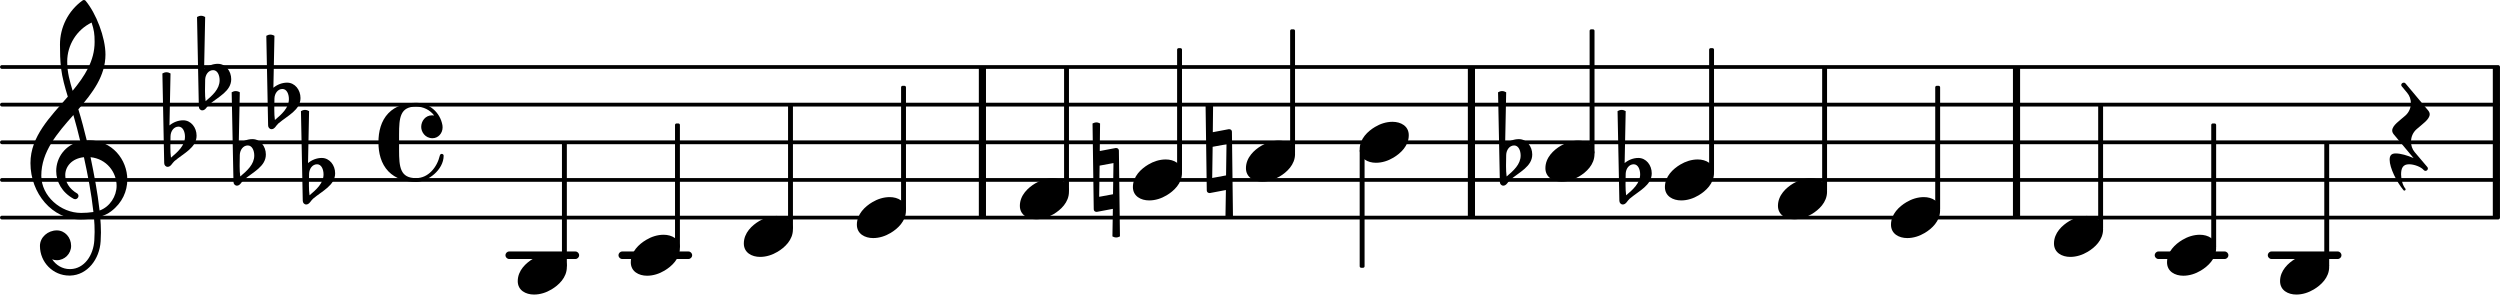
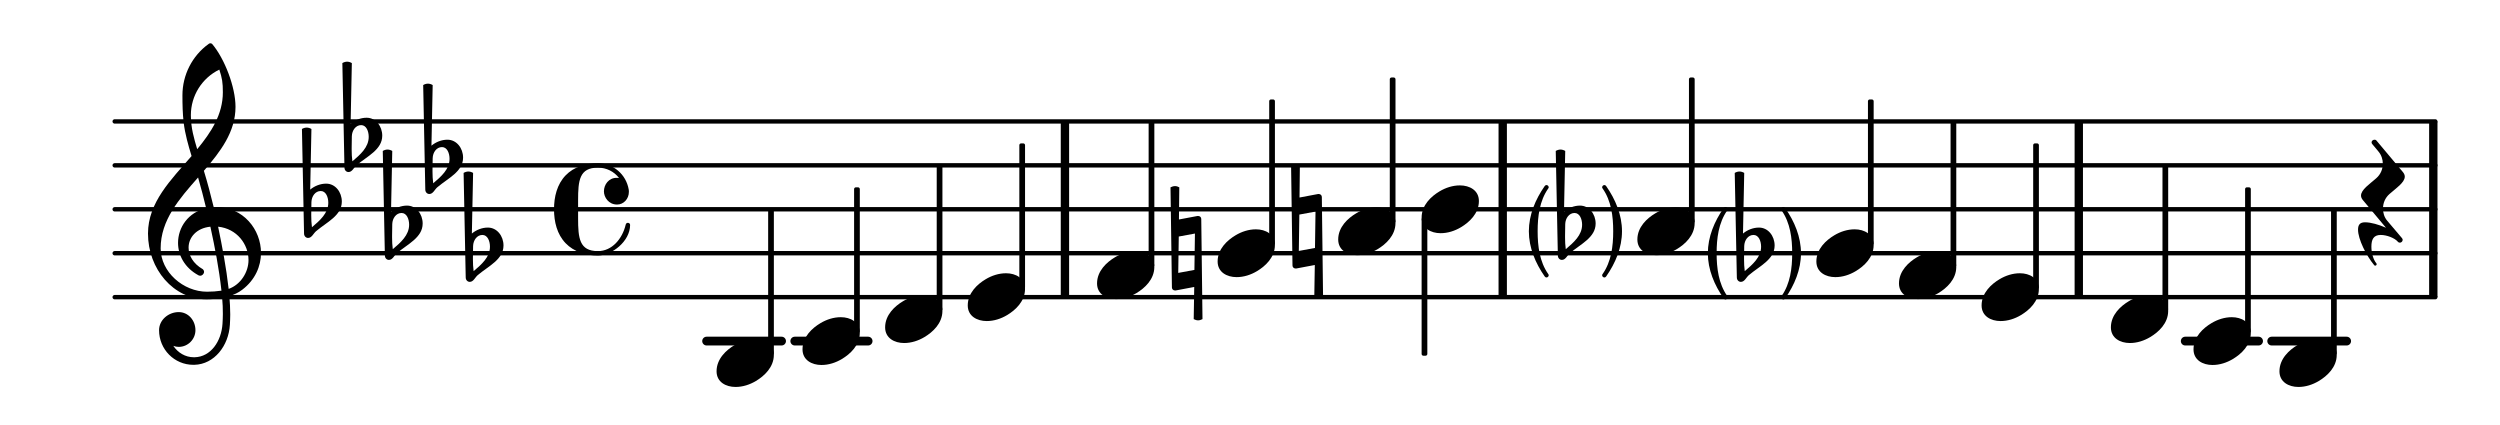
- <svg xmlns="http://www.w3.org/2000/svg" xmlns:xlink="http://www.w3.org/1999/xlink" version="1.2" width="116.678mm" height="13.747mm" viewBox="0 0 66.396 7.823" id="svg8390">
-   <defs id="defs8394" />
-   <style text="style/css" id="style8236">
+ <svg xmlns="http://www.w3.org/2000/svg" xmlns:xlink="http://www.w3.org/1999/xlink" version="1.2" width="100.00mm" height="17.00mm" viewBox="0 0 56.906 9.674">
+   <style text="style/css">
+ 
tspan { white-space: pre; }
+ 
</style>
-   <text font-family="serif" font-size="2.2px" text-anchor="start" fill="currentColor" id="text8240" x="-8.536" y="-0.985">
-     <tspan id="tspan8238" />
+   <text transform="translate(0, -0)" font-family="serif" font-size="2.2" text-anchor="start" fill="currentColor">
+     <tspan />
  </text>
-   <line stroke-linejoin="round" stroke-linecap="round" stroke-width="0.1" stroke="currentColor" x1="0.05" y1="5.779" x2="66.346" y2="5.779" id="line8242" />
-   <line stroke-linejoin="round" stroke-linecap="round" stroke-width="0.1" stroke="currentColor" x1="0.05" y1="4.779" x2="66.346" y2="4.779" id="line8244" />
-   <line stroke-linejoin="round" stroke-linecap="round" stroke-width="0.1" stroke="currentColor" x1="0.05" y1="3.779" x2="66.346" y2="3.779" id="line8246" />
-   <line stroke-linejoin="round" stroke-linecap="round" stroke-width="0.1" stroke="currentColor" x1="0.05" y1="2.779" x2="66.346" y2="2.779" id="line8248" />
-   <line stroke-linejoin="round" stroke-linecap="round" stroke-width="0.1" stroke="currentColor" x1="0.05" y1="1.779" x2="66.346" y2="1.779" id="line8250" />
-   <rect x="53.461" y="1.779" width="0.19" height="4" ry="0" fill="currentColor" id="rect8252" />
-   <rect x="38.984" y="1.779" width="0.19" height="4" ry="0" fill="currentColor" id="rect8254" />
-   <rect x="60.23" y="6.679" width="1.956" height="0.2" ry="0.1" fill="currentColor" id="rect8256" />
-   <rect x="57.227" y="6.679" width="1.956" height="0.2" ry="0.1" fill="currentColor" id="rect8258" />
-   <rect x="16.426" y="6.679" width="1.956" height="0.2" ry="0.1" fill="currentColor" id="rect8260" />
-   <rect x="13.424" y="6.679" width="1.956" height="0.2" ry="0.1" fill="currentColor" id="rect8262" />
-   <rect x="66.206" y="1.779" width="0.19" height="4" ry="0" fill="currentColor" id="rect8264" />
-   <rect x="25.996" y="1.779" width="0.19" height="4" ry="0" fill="currentColor" id="rect8266" />
-   <rect x="61.73" y="3.779" width="0.13" height="3.314" ry="0.04" fill="currentColor" id="rect8268" />
-   <a style="color:inherit" xlink:href="textedit:///private/tmp/Untitled.ly:34:34:35" id="a8272" transform="translate(-14.2264,-3.8303)">
-     <path transform="matrix(0.004,0,0,-0.004,71.7799,10.6093)" d="m 218,136 c 55,0 108,-28 108,-89 0,-71 -55,-121 -102,-149 -35,-21 -75,-34 -116,-34 -55,0 -108,28 -108,89 0,71 55,121 102,149 35,21 75,34 116,34 z" fill="currentColor" id="path8270" />
+   <line transform="translate(2.5607, 6.764)" stroke-linejoin="round" stroke-linecap="round" stroke-width="0.1" stroke="currentColor" x1="0.05" y1="-0" x2="52.872" y2="-0" />
+   <line transform="translate(2.5607, 5.764)" stroke-linejoin="round" stroke-linecap="round" stroke-width="0.1" stroke="currentColor" x1="0.05" y1="-0" x2="52.872" y2="-0" />
+   <line transform="translate(2.5607, 4.764)" stroke-linejoin="round" stroke-linecap="round" stroke-width="0.1" stroke="currentColor" x1="0.05" y1="-0" x2="52.872" y2="-0" />
+   <line transform="translate(2.5607, 3.764)" stroke-linejoin="round" stroke-linecap="round" stroke-width="0.1" stroke="currentColor" x1="0.05" y1="-0" x2="52.872" y2="-0" />
+   <line transform="translate(2.5607, 2.764)" stroke-linejoin="round" stroke-linecap="round" stroke-width="0.1" stroke="currentColor" x1="0.05" y1="-0" x2="52.872" y2="-0" />
+   <rect transform="translate(47.2232, 4.764)" x="0" y="-2" width="0.19" height="4" ry="0" fill="currentColor" />
+   <rect transform="translate(34.1105, 4.764)" x="0" y="-2" width="0.19" height="4" ry="0" fill="currentColor" />
+   <rect transform="translate(-1.4226, 7.764)" x="53.032" y="-0.1" width="1.906" height="0.2" ry="0.1" fill="currentColor" />
+   <rect transform="translate(-1.4226, 7.764)" x="51.064" y="-0.1" width="1.869" height="0.2" ry="0.1" fill="currentColor" />
+   <rect transform="translate(-1.4226, 7.764)" x="19.414" y="-0.1" width="1.869" height="0.2" ry="0.1" fill="currentColor" />
+   <rect transform="translate(-1.4226, 7.764)" x="17.407" y="-0.1" width="1.906" height="0.2" ry="0.1" fill="currentColor" />
+   <rect transform="translate(55.2929, 4.764)" x="0" y="-2" width="0.19" height="4" ry="0" fill="currentColor" />
+   <rect transform="translate(24.1456, 4.764)" x="0" y="-2" width="0.19" height="4" ry="0" fill="currentColor" />
+   <rect transform="translate(53.1251, 4.764)" x="-0.065" y="-0" width="0.13" height="3.314" ry="0.04" fill="currentColor" />
+   <a style="color:inherit;" xlink:href="textedit:///tmp/temp.ly:19:38:39">
+     <path transform="translate(49.9296, 7.764) scale(0.004, -0.004)" d="M218 136c55 0 108 -28 108 -89c0 -71 -55 -121 -102 -149c-35 -21 -75 -34 -116 -34c-55 0 -108 28 -108 89c0 71 55 121 102 149c35 21 75 34 116 34z" fill="currentColor" />
  </a>
-   <rect x="58.728" y="3.279" width="0.13" height="3.314" ry="0.04" fill="currentColor" id="rect8274" />
-   <a style="color:inherit" xlink:href="textedit:///private/tmp/Untitled.ly:34:36:37" id="a8278" transform="translate(-14.2264,-3.8303)">
-     <path transform="matrix(0.004,0,0,-0.004,74.7821,11.1093)" d="m 218,136 c 55,0 108,-28 108,-89 0,-71 -55,-121 -102,-149 -35,-21 -75,-34 -116,-34 -55,0 -108,28 -108,89 0,71 55,121 102,149 35,21 75,34 116,34 z" fill="currentColor" id="path8276" />
+   <rect transform="translate(51.1688, 4.764)" x="-0.065" y="-0.5" width="0.13" height="3.314" ry="0.04" fill="currentColor" />
+   <a style="color:inherit;" xlink:href="textedit:///tmp/temp.ly:19:40:41">
+     <path transform="translate(51.8859, 8.264) scale(0.004, -0.004)" d="M218 136c55 0 108 -28 108 -89c0 -71 -55 -121 -102 -149c-35 -21 -75 -34 -116 -34c-55 0 -108 28 -108 89c0 71 55 121 102 149c35 21 75 34 116 34z" fill="currentColor" />
  </a>
-   <a style="color:inherit" xlink:href="textedit:///private/tmp/Untitled.ly:34:30:31" id="a8282" transform="translate(-14.2264,-3.8303)">
-     <path transform="matrix(0.004,0,0,-0.004,64.4486,9.6093)" d="m 218,136 c 55,0 108,-28 108,-89 0,-71 -55,-121 -102,-149 -35,-21 -75,-34 -116,-34 -55,0 -108,28 -108,89 0,71 55,121 102,149 35,21 75,34 116,34 z" fill="currentColor" id="path8280" />
+   <a style="color:inherit;" xlink:href="textedit:///tmp/temp.ly:19:34:35">
+     <path transform="translate(45.1059, 6.764) scale(0.004, -0.004)" d="M218 136c55 0 108 -28 108 -89c0 -71 -55 -121 -102 -149c-35 -21 -75 -34 -116 -34c-55 0 -108 28 -108 89c0 71 55 121 102 149c35 21 75 34 116 34z" fill="currentColor" />
  </a>
-   <rect x="51.397" y="2.279" width="0.13" height="3.314" ry="0.04" fill="currentColor" id="rect8284" />
-   <a style="color:inherit" xlink:href="textedit:///private/tmp/Untitled.ly:34:32:33" id="a8288" transform="translate(-14.2264,-3.8303)">
-     <path transform="matrix(0.004,0,0,-0.004,68.7776,10.1093)" d="m 218,136 c 55,0 108,-28 108,-89 0,-71 -55,-121 -102,-149 -35,-21 -75,-34 -116,-34 -55,0 -108,28 -108,89 0,71 55,121 102,149 35,21 75,34 116,34 z" fill="currentColor" id="path8286" />
+   <rect transform="translate(46.3451, 4.764)" x="-0.065" y="-1.5" width="0.13" height="3.314" ry="0.04" fill="currentColor" />
+   <a style="color:inherit;" xlink:href="textedit:///tmp/temp.ly:19:36:37">
+     <path transform="translate(48.049, 7.264) scale(0.004, -0.004)" d="M218 136c55 0 108 -28 108 -89c0 -71 -55 -121 -102 -149c-35 -21 -75 -34 -116 -34c-55 0 -108 28 -108 89c0 71 55 121 102 149c35 21 75 34 116 34z" fill="currentColor" />
  </a>
-   <rect x="55.725" y="2.779" width="0.13" height="3.314" ry="0.04" fill="currentColor" id="rect8290" />
-   <a style="color:inherit" xlink:href="textedit:///private/tmp/Untitled.ly:34:6:7" id="a8294" transform="translate(-14.2264,-3.8303)">
-     <path transform="matrix(0.004,0,0,-0.004,33.981,10.1093)" d="m 218,136 c 55,0 108,-28 108,-89 0,-71 -55,-121 -102,-149 -35,-21 -75,-34 -116,-34 -55,0 -108,28 -108,89 0,71 55,121 102,149 35,21 75,34 116,34 z" fill="currentColor" id="path8292" />
+   <rect transform="translate(49.2882, 4.764)" x="-0.065" y="-1" width="0.13" height="3.314" ry="0.04" fill="currentColor" />
+   <a style="color:inherit;" xlink:href="textedit:///tmp/temp.ly:19:10:11">
+     <path transform="translate(20.1477, 7.264) scale(0.004, -0.004)" d="M218 136c55 0 108 -28 108 -89c0 -71 -55 -121 -102 -149c-35 -21 -75 -34 -116 -34c-55 0 -108 28 -108 89c0 71 55 121 102 149c35 21 75 34 116 34z" fill="currentColor" />
  </a>
-   <a style="color:inherit" xlink:href="textedit:///private/tmp/Untitled.ly:34:4:5" id="a8298" transform="translate(-14.2264,-3.8303)">
-     <path transform="matrix(0.004,0,0,-0.004,30.9787,10.6093)" d="m 218,136 c 55,0 108,-28 108,-89 0,-71 -55,-121 -102,-149 -35,-21 -75,-34 -116,-34 -55,0 -108,28 -108,89 0,71 55,121 102,149 35,21 75,34 116,34 z" fill="currentColor" id="path8296" />
+   <a style="color:inherit;" xlink:href="textedit:///tmp/temp.ly:19:8:9">
+     <path transform="translate(18.2671, 7.764) scale(0.004, -0.004)" d="M218 136c55 0 108 -28 108 -89c0 -71 -55 -121 -102 -149c-35 -21 -75 -34 -116 -34c-55 0 -108 28 -108 89c0 71 55 121 102 149c35 21 75 34 116 34z" fill="currentColor" />
  </a>
-   <rect x="17.927" y="3.279" width="0.13" height="3.314" ry="0.04" fill="currentColor" id="rect8300" />
-   <a style="color:inherit" xlink:href="textedit:///private/tmp/Untitled.ly:34:10:11" id="a8304" transform="translate(-14.2264,-3.8303)">
-     <path transform="matrix(0.004,0,0,-0.004,41.3122,9.1093)" d="m 218,136 c 55,0 108,-28 108,-89 0,-71 -55,-121 -102,-149 -35,-21 -75,-34 -116,-34 -55,0 -108,28 -108,89 0,71 55,121 102,149 35,21 75,34 116,34 z" fill="currentColor" id="path8302" />
+   <rect transform="translate(19.5063, 4.764)" x="-0.065" y="-0.5" width="0.13" height="3.314" ry="0.04" fill="currentColor" />
+   <a style="color:inherit;" xlink:href="textedit:///tmp/temp.ly:19:14:15">
+     <path transform="translate(24.9714, 6.264) scale(0.004, -0.004)" d="M218 136c55 0 108 -28 108 -89c0 -71 -55 -121 -102 -149c-35 -21 -75 -34 -116 -34c-55 0 -108 28 -108 89c0 71 55 121 102 149c35 21 75 34 116 34z" fill="currentColor" />
  </a>
-   <rect x="20.929" y="2.779" width="0.13" height="3.314" ry="0.04" fill="currentColor" id="rect8306" />
-   <a style="color:inherit" xlink:href="textedit:///private/tmp/Untitled.ly:34:8:9" id="a8310" transform="translate(-14.2264,-3.8303)">
-     <path transform="matrix(0.004,0,0,-0.004,36.9832,9.6093)" d="m 218,136 c 55,0 108,-28 108,-89 0,-71 -55,-121 -102,-149 -35,-21 -75,-34 -116,-34 -55,0 -108,28 -108,89 0,71 55,121 102,149 35,21 75,34 116,34 z" fill="currentColor" id="path8308" />
+   <rect transform="translate(21.3869, 4.764)" x="-0.065" y="-1" width="0.13" height="3.314" ry="0.04" fill="currentColor" />
+   <a style="color:inherit;" xlink:href="textedit:///tmp/temp.ly:19:12:13">
+     <path transform="translate(22.0283, 6.764) scale(0.004, -0.004)" d="M218 136c55 0 108 -28 108 -89c0 -71 -55 -121 -102 -149c-35 -21 -75 -34 -116 -34c-55 0 -108 28 -108 89c0 71 55 121 102 149c35 21 75 34 116 34z" fill="currentColor" />
  </a>
-   <rect x="23.931" y="2.279" width="0.13" height="3.314" ry="0.04" fill="currentColor" id="rect8312" />
-   <rect x="28.26" y="1.779" width="0.13" height="3.314" ry="0.04" fill="currentColor" id="rect8314" />
-   <a style="color:inherit" xlink:href="textedit:///private/tmp/Untitled.ly:34:38:39" id="a8318" transform="translate(-14.2264,-3.8303)">
-     <path transform="matrix(0.004,0,0,-0.004,77.7844,7.6093)" d="m -23,-116 c 0,28 11,42 40,42 33,0 78,-13 119,-31 L 4,53 c -7,9 -10,17 -10,25 0,34 50,66 87,99 25,22 37,52 37,83 0,24 -8,49 -25,69 l -35,42 c -3,3 -4,7 -4,10 0,9 9,15 17,15 4,0 8,-1 11,-5 L 233,211 c 7,-9 10,-17 10,-25 0,-34 -50,-66 -87,-99 -25,-22 -37,-52 -37,-83 0,-24 7,-49 24,-69 l 84,-99 c 3,-3 4,-7 4,-10 0,-9 -8,-16 -16,-16 -4,0 -9,2 -12,6 -18,21 -63,38 -97,38 -41,0 -53,-26 -53,-67 0,-35 11,-74 28,-94 7,-8 -5,-19 -12,-11 -45,54 -92,148 -92,202 z" fill="currentColor" id="path8316" />
+   <rect transform="translate(23.2675, 4.764)" x="-0.065" y="-1.5" width="0.13" height="3.314" ry="0.04" fill="currentColor" />
+   <rect transform="translate(26.2106, 4.764)" x="-0.065" y="-2" width="0.13" height="3.314" ry="0.04" fill="currentColor" />
+   <a style="color:inherit;" xlink:href="textedit:///tmp/temp.ly:19:42:43">
+     <path transform="translate(53.7665, 4.764) scale(0.004, -0.004)" d="M-23 -116c0 28 11 42 40 42c33 0 78 -13 119 -31l-132 158c-7 9 -10 17 -10 25c0 34 50 66 87 99c25 22 37 52 37 83c0 24 -8 49 -25 69l-35 42c-3 3 -4 7 -4 10c0 9 9 15 17 15c4 0 8 -1 11 -5l151 -180c7 -9 10 -17 10 -25c0 -34 -50 -66 -87 -99 c-25 -22 -37 -52 -37 -83c0 -24 7 -49 24 -69l84 -99c3 -3 4 -7 4 -10c0 -9 -8 -16 -16 -16c-4 0 -9 2 -12 6c-18 21 -63 38 -97 38c-41 0 -53 -26 -53 -67c0 -35 11 -74 28 -94c7 -8 -5 -19 -12 -11c-45 54 -92 148 -92 202z" fill="currentColor" />
  </a>
-   <a style="color:inherit" xlink:href="textedit:///private/tmp/Untitled.ly:34:12:13" id="a8322" transform="translate(-14.2264,-3.8303)">
-     <path transform="matrix(0.004,0,0,-0.004,44.3144,8.6093)" d="m 218,136 c 55,0 108,-28 108,-89 0,-71 -55,-121 -102,-149 -35,-21 -75,-34 -116,-34 -55,0 -108,28 -108,89 0,71 55,121 102,149 35,21 75,34 116,34 z" fill="currentColor" id="path8320" />
+   <a style="color:inherit;" xlink:href="textedit:///tmp/temp.ly:19:16:17">
+     <path transform="translate(27.716, 5.764) scale(0.004, -0.004)" d="M218 136c55 0 108 -28 108 -89c0 -71 -55 -121 -102 -149c-35 -21 -75 -34 -116 -34c-55 0 -108 28 -108 89c0 71 55 121 102 149c35 21 75 34 116 34z" fill="currentColor" />
  </a>
-   <rect x="31.262" y="1.279" width="0.13" height="3.314" ry="0.04" fill="currentColor" id="rect8324" />
-   <path d="m 29.016,3.279 c 0.032,-0.016 0.068,-0.028 0.104,-0.028 0.036,0 0.064,0.012 0.096,0.028 l -0.008,0.732 0.424,-0.08 h 0.012 c 0.04,0 0.072,0.028 0.072,0.068 l 0.028,2.28 c -0.032,0.016 -0.064,0.028 -0.1,0.028 -0.036,0 -0.068,-0.012 -0.1,-0.028 l 0.012,-0.732 -0.424,0.08 h -0.012 c -0.04,0 -0.072,-0.028 -0.072,-0.068 z m 0.556,1.052 -0.368,0.068 -0.012,0.828 0.368,-0.068 z" fill="currentColor" id="path8326" style="stroke-width:0.004" />
-   <a style="color:inherit" xlink:href="textedit:///private/tmp/Untitled.ly:34:16:17" id="a8330" transform="translate(-14.2264,-3.8303)">
-     <path transform="matrix(0.004,0,0,-0.004,47.3167,8.1093)" d="m 218,136 c 55,0 108,-28 108,-89 0,-71 -55,-121 -102,-149 -35,-21 -75,-34 -116,-34 -55,0 -108,28 -108,89 0,71 55,121 102,149 35,21 75,34 116,34 z" fill="currentColor" id="path8328" />
+   <rect transform="translate(28.9552, 4.764)" x="-0.065" y="-2.5" width="0.13" height="3.314" ry="0.04" fill="currentColor" />
+   <path transform="translate(26.6756, 5.764) scale(0.004, -0.004)" d="M-8 375c8 4 17 7 26 7s16 -3 24 -7l-2 -183l106 20h3c10 0 18 -7 18 -17l7 -570c-8 -4 -16 -7 -25 -7s-17 3 -25 7l3 183l-106 -20h-3c-10 0 -18 7 -18 17zM131 112l-92 -17l-3 -207l92 17z" fill="currentColor" />
+   <a style="color:inherit;" xlink:href="textedit:///tmp/temp.ly:19:20:21">
+     <path transform="translate(30.4606, 5.264) scale(0.004, -0.004)" d="M218 136c55 0 108 -28 108 -89c0 -71 -55 -121 -102 -149c-35 -21 -75 -34 -116 -34c-55 0 -108 28 -108 89c0 71 55 121 102 149c35 21 75 34 116 34z" fill="currentColor" />
  </a>
-   <rect x="34.264" y="0.779" width="0.13" height="3.314" ry="0.04" fill="currentColor" id="rect8332" />
-   <path d="m 32.018,2.779 c 0.032,-0.016 0.068,-0.028 0.104,-0.028 0.036,0 0.064,0.012 0.096,0.028 l -0.008,0.732 0.424,-0.08 h 0.012 c 0.04,0 0.072,0.028 0.072,0.068 l 0.028,2.28 c -0.032,0.016 -0.064,0.028 -0.1,0.028 -0.036,0 -0.068,-0.012 -0.1,-0.028 l 0.012,-0.732 -0.424,0.08 h -0.012 c -0.04,0 -0.072,-0.028 -0.072,-0.068 z m 0.556,1.052 -0.368,0.068 -0.012,0.828 0.368,-0.068 z" fill="currentColor" id="path8334" style="stroke-width:0.004" />
-   <path d="m 11.486,3.671 c -0.196,0 -0.3,-0.168 -0.3,-0.3 0,-0.152 0.108,-0.308 0.288,-0.308 0.016,0 0.036,0 0.056,0.004 -0.112,-0.148 -0.288,-0.236 -0.48,-0.236 -0.424,0 -0.452,0.292 -0.452,0.744 v 0.204 0.204 c 0,0.452 0.028,0.748 0.452,0.748 0.32,0 0.556,-0.28 0.632,-0.604 0.008,-0.028 0.028,-0.04 0.048,-0.04 0.024,0 0.052,0.016 0.052,0.048 0,0.376 -0.42,0.696 -0.732,0.696 -0.272,0 -0.548,-0.084 -0.736,-0.28 C 10.118,4.347 10.05,4.063 10.05,3.779 c 0,-0.284 0.068,-0.568 0.264,-0.772 0.188,-0.196 0.464,-0.276 0.736,-0.276 0.348,0 0.64,0.252 0.7,0.596 0.004,0.02 0.004,0.04 0.004,0.056 0,0.16 -0.12,0.288 -0.268,0.288 z" fill="currentColor" id="path8336" style="stroke-width:0.004" />
-   <a style="color:inherit" xlink:href="textedit:///private/tmp/Untitled.ly:34:2:3" id="a8340" transform="translate(-14.2264,-3.8303)">
-     <path transform="matrix(0.004,0,0,-0.004,27.9764,11.1093)" d="m 218,136 c 55,0 108,-28 108,-89 0,-71 -55,-121 -102,-149 -35,-21 -75,-34 -116,-34 -55,0 -108,28 -108,89 0,71 55,121 102,149 35,21 75,34 116,34 z" fill="currentColor" id="path8338" />
+   <rect transform="translate(31.6998, 4.764)" x="-0.065" y="-3" width="0.13" height="3.314" ry="0.04" fill="currentColor" />
+   <path transform="translate(29.4202, 5.264) scale(0.004, -0.004)" d="M-8 375c8 4 17 7 26 7s16 -3 24 -7l-2 -183l106 20h3c10 0 18 -7 18 -17l7 -570c-8 -4 -16 -7 -25 -7s-17 3 -25 7l3 183l-106 -20h-3c-10 0 -18 7 -18 17zM131 112l-92 -17l-3 -207l92 17z" fill="currentColor" />
+   <path transform="translate(12.6108, 4.764) scale(0.004, -0.004)" d="M359 27c-49 0 -75 42 -75 75c0 38 27 77 72 77c4 0 9 0 14 -1c-28 37 -72 59 -120 59c-106 0 -113 -73 -113 -186v-51v-51c0 -113 7 -187 113 -187c80 0 139 70 158 151c2 7 7 10 12 10c6 0 13 -4 13 -12c0 -94 -105 -174 -183 -174c-68 0 -137 21 -184 70 c-49 51 -66 122 -66 193s17 142 66 193c47 49 116 69 184 69c87 0 160 -63 175 -149c1 -5 1 -10 1 -14c0 -40 -30 -72 -67 -72z" fill="currentColor" />
+   <a style="color:inherit;" xlink:href="textedit:///tmp/temp.ly:19:6:7">
+     <path transform="translate(16.3108, 8.264) scale(0.004, -0.004)" d="M218 136c55 0 108 -28 108 -89c0 -71 -55 -121 -102 -149c-35 -21 -75 -34 -116 -34c-55 0 -108 28 -108 89c0 71 55 121 102 149c35 21 75 34 116 34z" fill="currentColor" />
  </a>
-   <path d="M 1.864,7.319 H 1.84 c -0.432,0 -0.78,-0.352 -0.78,-0.788 0,-0.232 0.212,-0.412 0.448,-0.412 0.216,0 0.38,0.188 0.38,0.412 0,0.208 -0.172,0.38 -0.38,0.38 -0.044,0 -0.084,-0.008 -0.124,-0.024 0.104,0.156 0.272,0.26 0.468,0.26 H 1.868 Z M 2.644,5.591 C 2.916,5.495 3.096,5.211 3.096,4.935 3.096,4.575 2.832,4.219 2.404,4.175 2.5,4.639 2.588,5.099 2.644,5.591 Z M 1.096,4.667 c 0,0.54 0.516,0.988 1.056,0.988 0.112,0 0.22,-0.008 0.328,-0.024 C 2.424,5.123 2.332,4.651 2.228,4.175 1.912,4.207 1.732,4.419 1.732,4.651 c 0,0.176 0.1,0.364 0.324,0.492 0.02,0.02 0.028,0.04 0.028,0.06 0,0.044 -0.04,0.088 -0.088,0.088 C 1.984,5.291 1.972,5.287 1.96,5.283 1.64,5.111 1.492,4.823 1.492,4.543 1.492,4.191 1.724,3.847 2.132,3.755 2.076,3.523 2.016,3.287 1.948,3.055 1.52,3.539 1.096,4.027 1.096,4.667 Z M 2.14,5.827 C 1.388,5.827 0.808,5.139 0.808,4.331 0.808,3.623 1.332,3.107 1.8,2.567 1.724,2.319 1.652,2.067 1.62,1.807 1.596,1.599 1.592,1.391 1.592,1.183 c 0,-0.46 0.22,-0.896 0.596,-1.168 0.024,-0.02 0.056,-0.02 0.08,0 0.284,0.336 0.532,0.98 0.532,1.432 0,0.572 -0.344,1.02 -0.72,1.456 0.084,0.272 0.156,0.552 0.224,0.828 0.016,0 0.036,-0.004 0.052,-0.004 0.62,0 1.024,0.512 1.024,1.044 0,0.304 -0.132,0.616 -0.428,0.84 C 2.864,5.679 2.764,5.723 2.66,5.755 2.672,5.895 2.68,6.035 2.68,6.175 2.68,6.251 2.676,6.331 2.672,6.407 2.644,6.883 2.32,7.307 1.864,7.319 L 1.868,7.147 C 2.24,7.139 2.48,6.779 2.504,6.383 2.508,6.311 2.512,6.235 2.512,6.163 2.512,6.039 2.508,5.919 2.496,5.795 2.38,5.815 2.264,5.827 2.14,5.827 Z M 2.512,1.115 c 0,-0.22 -0.016,-0.316 -0.08,-0.516 -0.396,0.192 -0.648,0.596 -0.648,1.036 0,0.296 0.072,0.532 0.144,0.776 0.32,-0.388 0.584,-0.792 0.584,-1.296 z" fill="currentColor" id="path8342" style="stroke-width:0.004" />
-   <a style="color:inherit" xlink:href="textedit:///private/tmp/Untitled.ly:32:2:3" id="a8354" transform="translate(-14.2264,-3.8303)">
-     <path transform="matrix(0.004,0,0,-0.004,18.6464,7.6093)" d="m 27,41 -1,-66 v -11 c 0,-22 1,-44 4,-66 45,38 93,80 93,139 0,33 -14,67 -43,67 C 49,104 28,74 27,41 Z m -42,-179 -12,595 c 8,5 18,8 27,8 9,0 19,-3 27,-8 L 20,112 c 25,21 58,34 91,34 52,0 89,-48 89,-102 0,-80 -86,-117 -147,-169 -15,-13 -24,-38 -45,-38 -13,0 -23,11 -23,25 z" fill="currentColor" id="path8344" />
-     <path transform="matrix(0.004,0,0,-0.004,19.5664,6.1093)" d="m 27,41 -1,-66 v -11 c 0,-22 1,-44 4,-66 45,38 93,80 93,139 0,33 -14,67 -43,67 C 49,104 28,74 27,41 Z m -42,-179 -12,595 c 8,5 18,8 27,8 9,0 19,-3 27,-8 L 20,112 c 25,21 58,34 91,34 52,0 89,-48 89,-102 0,-80 -86,-117 -147,-169 -15,-13 -24,-38 -45,-38 -13,0 -23,11 -23,25 z" fill="currentColor" id="path8346" />
-     <path transform="matrix(0.004,0,0,-0.004,20.4864,8.1093)" d="m 27,41 -1,-66 v -11 c 0,-22 1,-44 4,-66 45,38 93,80 93,139 0,33 -14,67 -43,67 C 49,104 28,74 27,41 Z m -42,-179 -12,595 c 8,5 18,8 27,8 9,0 19,-3 27,-8 L 20,112 c 25,21 58,34 91,34 52,0 89,-48 89,-102 0,-80 -86,-117 -147,-169 -15,-13 -24,-38 -45,-38 -13,0 -23,11 -23,25 z" fill="currentColor" id="path8348" />
-     <path transform="matrix(0.004,0,0,-0.004,21.4064,6.6093)" d="m 27,41 -1,-66 v -11 c 0,-22 1,-44 4,-66 45,38 93,80 93,139 0,33 -14,67 -43,67 C 49,104 28,74 27,41 Z m -42,-179 -12,595 c 8,5 18,8 27,8 9,0 19,-3 27,-8 L 20,112 c 25,21 58,34 91,34 52,0 89,-48 89,-102 0,-80 -86,-117 -147,-169 -15,-13 -24,-38 -45,-38 -13,0 -23,11 -23,25 z" fill="currentColor" id="path8350" />
-     <path transform="matrix(0.004,0,0,-0.004,22.3264,8.6093)" d="m 27,41 -1,-66 v -11 c 0,-22 1,-44 4,-66 45,38 93,80 93,139 0,33 -14,67 -43,67 C 49,104 28,74 27,41 Z m -42,-179 -12,595 c 8,5 18,8 27,8 9,0 19,-3 27,-8 L 20,112 c 25,21 58,34 91,34 52,0 89,-48 89,-102 0,-80 -86,-117 -147,-169 -15,-13 -24,-38 -45,-38 -13,0 -23,11 -23,25 z" fill="currentColor" id="path8352" />
+   <path transform="translate(3.3607, 5.764) scale(0.004, -0.004)" d="M266 -635h-6c-108 0 -195 88 -195 197c0 58 53 103 112 103c54 0 95 -47 95 -103c0 -52 -43 -95 -95 -95c-11 0 -21 2 -31 6c26 -39 68 -65 117 -65h4zM461 -203c68 24 113 95 113 164c0 90 -66 179 -173 190c24 -116 46 -231 60 -354zM74 28c0 -135 129 -247 264 -247 c28 0 55 2 82 6c-14 127 -37 245 -63 364c-79 -8 -124 -61 -124 -119c0 -44 25 -91 81 -123c5 -5 7 -10 7 -15c0 -11 -10 -22 -22 -22c-3 0 -6 1 -9 2c-80 43 -117 115 -117 185c0 88 58 174 160 197c-14 58 -29 117 -46 175c-107 -121 -213 -243 -213 -403zM335 -262 c-188 0 -333 172 -333 374c0 177 131 306 248 441c-19 62 -37 125 -45 190c-6 52 -7 104 -7 156c0 115 55 224 149 292c6 5 14 5 20 0c71 -84 133 -245 133 -358c0 -143 -86 -255 -180 -364c21 -68 39 -138 56 -207c4 0 9 1 13 1c155 0 256 -128 256 -261 c0 -76 -33 -154 -107 -210c-22 -17 -47 -28 -73 -36c3 -35 5 -70 5 -105c0 -19 -1 -39 -2 -58c-7 -119 -88 -225 -202 -228l1 43c93 2 153 92 159 191c1 18 2 37 2 55c0 31 -1 61 -4 92c-29 -5 -58 -8 -89 -8zM428 916c0 55 -4 79 -20 129c-99 -48 -162 -149 -162 -259 c0 -74 18 -133 36 -194c80 97 146 198 146 324z" fill="currentColor" />
+   <a style="color:inherit;" xlink:href="textedit:///tmp/temp.ly:18:4:5">
+     <path transform="translate(6.9808, 4.764) scale(0.004, -0.004)" d="M27 41l-1 -66v-11c0 -22 1 -44 4 -66c45 38 93 80 93 139c0 33 -14 67 -43 67c-31 0 -52 -30 -53 -63zM-15 -138l-12 595c8 5 18 8 27 8s19 -3 27 -8l-7 -345c25 21 58 34 91 34c52 0 89 -48 89 -102c0 -80 -86 -117 -147 -169c-15 -13 -24 -38 -45 -38 c-13 0 -23 11 -23 25z" fill="currentColor" />
+     <path transform="translate(7.9008, 3.264) scale(0.004, -0.004)" d="M27 41l-1 -66v-11c0 -22 1 -44 4 -66c45 38 93 80 93 139c0 33 -14 67 -43 67c-31 0 -52 -30 -53 -63zM-15 -138l-12 595c8 5 18 8 27 8s19 -3 27 -8l-7 -345c25 21 58 34 91 34c52 0 89 -48 89 -102c0 -80 -86 -117 -147 -169c-15 -13 -24 -38 -45 -38 c-13 0 -23 11 -23 25z" fill="currentColor" />
+     <path transform="translate(8.8208, 5.264) scale(0.004, -0.004)" d="M27 41l-1 -66v-11c0 -22 1 -44 4 -66c45 38 93 80 93 139c0 33 -14 67 -43 67c-31 0 -52 -30 -53 -63zM-15 -138l-12 595c8 5 18 8 27 8s19 -3 27 -8l-7 -345c25 21 58 34 91 34c52 0 89 -48 89 -102c0 -80 -86 -117 -147 -169c-15 -13 -24 -38 -45 -38 c-13 0 -23 11 -23 25z" fill="currentColor" />
+     <path transform="translate(9.7408, 3.764) scale(0.004, -0.004)" d="M27 41l-1 -66v-11c0 -22 1 -44 4 -66c45 38 93 80 93 139c0 33 -14 67 -43 67c-31 0 -52 -30 -53 -63zM-15 -138l-12 595c8 5 18 8 27 8s19 -3 27 -8l-7 -345c25 21 58 34 91 34c52 0 89 -48 89 -102c0 -80 -86 -117 -147 -169c-15 -13 -24 -38 -45 -38 c-13 0 -23 11 -23 25z" fill="currentColor" />
+     <path transform="translate(10.6608, 5.764) scale(0.004, -0.004)" d="M27 41l-1 -66v-11c0 -22 1 -44 4 -66c45 38 93 80 93 139c0 33 -14 67 -43 67c-31 0 -52 -30 -53 -63zM-15 -138l-12 595c8 5 18 8 27 8s19 -3 27 -8l-7 -345c25 21 58 34 91 34c52 0 89 -48 89 -102c0 -80 -86 -117 -147 -169c-15 -13 -24 -38 -45 -38 c-13 0 -23 11 -23 25z" fill="currentColor" />
  </a>
-   <rect x="48.394" y="1.779" width="0.13" height="3.314" ry="0.04" fill="currentColor" id="rect8356" />
-   <rect x="14.924" y="3.779" width="0.13" height="3.314" ry="0.04" fill="currentColor" id="rect8358" />
-   <rect x="45.392" y="1.279" width="0.13" height="3.314" ry="0.04" fill="currentColor" id="rect8360" />
-   <a style="color:inherit" xlink:href="textedit:///private/tmp/Untitled.ly:34:25:26" id="a8364" transform="translate(-14.2264,-3.8303)">
-     <path transform="matrix(0.004,0,0,-0.004,58.4441,8.6093)" d="m 218,136 c 55,0 108,-28 108,-89 0,-71 -55,-121 -102,-149 -35,-21 -75,-34 -116,-34 -55,0 -108,28 -108,89 0,71 55,121 102,149 35,21 75,34 116,34 z" fill="currentColor" id="path8362" />
+   <rect transform="translate(44.4646, 4.764)" x="-0.065" y="-2" width="0.13" height="3.314" ry="0.04" fill="currentColor" />
+   <rect transform="translate(17.55, 4.764)" x="-0.065" y="-0" width="0.13" height="3.314" ry="0.04" fill="currentColor" />
+   <rect transform="translate(42.584, 4.764)" x="-0.065" y="-2.5" width="0.13" height="3.314" ry="0.04" fill="currentColor" />
+   <a style="color:inherit;" xlink:href="textedit:///tmp/temp.ly:19:29:30">
+     <path transform="translate(41.3448, 5.764) scale(0.004, -0.004)" d="M218 136c55 0 108 -28 108 -89c0 -71 -55 -121 -102 -149c-35 -21 -75 -34 -116 -34c-55 0 -108 28 -108 89c0 71 55 121 102 149c35 21 75 34 116 34z" fill="currentColor" />
  </a>
-   <a style="color:inherit" xlink:href="textedit:///private/tmp/Untitled.ly:34:20:21" id="a8368" transform="translate(-14.2264,-3.8303)">
-     <path transform="matrix(0.004,0,0,-0.004,50.3372,7.6093)" d="m 218,136 c 55,0 108,-28 108,-89 0,-71 -55,-121 -102,-149 -35,-21 -75,-34 -116,-34 -55,0 -108,28 -108,89 0,71 55,121 102,149 35,21 75,34 116,34 z" fill="currentColor" id="path8366" />
+   <a style="color:inherit;" xlink:href="textedit:///tmp/temp.ly:19:24:25">
+     <path transform="translate(32.3594, 4.764) scale(0.004, -0.004)" d="M218 136c55 0 108 -28 108 -89c0 -71 -55 -121 -102 -149c-35 -21 -75 -34 -116 -34c-55 0 -108 28 -108 89c0 71 55 121 102 149c35 21 75 34 116 34z" fill="currentColor" />
  </a>
-   <path d="m 43.176,4.615 -0.004,0.264 v 0.044 c 0,0.088 0.004,0.176 0.016,0.264 0.18,-0.152 0.372,-0.32 0.372,-0.556 0,-0.132 -0.056,-0.268 -0.172,-0.268 -0.124,0 -0.208,0.12 -0.212,0.252 z m -0.168,0.716 -0.048,-2.38 c 0.032,-0.02 0.072,-0.032 0.108,-0.032 0.036,0 0.076,0.012 0.108,0.032 l -0.028,1.38 c 0.1,-0.084 0.232,-0.136 0.364,-0.136 0.208,0 0.356,0.192 0.356,0.408 0,0.32 -0.344,0.468 -0.588,0.676 -0.06,0.052 -0.096,0.152 -0.18,0.152 -0.052,0 -0.092,-0.044 -0.092,-0.1 z" fill="currentColor" id="path8370" style="stroke-width:0.004" />
-   <a style="color:inherit" xlink:href="textedit:///private/tmp/Untitled.ly:34:28:29" id="a8374" transform="translate(-14.2264,-3.8303)">
-     <path transform="matrix(0.004,0,0,-0.004,61.4464,9.1093)" d="m 218,136 c 55,0 108,-28 108,-89 0,-71 -55,-121 -102,-149 -35,-21 -75,-34 -116,-34 -55,0 -108,28 -108,89 0,71 55,121 102,149 35,21 75,34 116,34 z" fill="currentColor" id="path8372" />
+   <path transform="translate(40.3947, 5.764) scale(0.004, -0.004)" d="M100 0c0 85 -11 173 -60 243c-2 2 -3 5 -3 7c0 7 6 13 13 13c4 0 7 -2 10 -6c53 -76 90 -164 90 -257s-37 -181 -90 -257c-3 -4 -6 -6 -10 -6c-7 0 -13 6 -13 13c0 2 1 5 3 7c49 70 60 158 60 243z" fill="currentColor" />
+   <path transform="translate(39.4747, 5.764) scale(0.004, -0.004)" d="M-100 0c0 -85 11 -173 60 -243c2 -2 3 -5 3 -7c0 -7 -6 -13 -13 -13c-4 0 -7 2 -10 6c-53 76 -90 164 -90 257s37 181 90 257c3 4 6 6 10 6c7 0 13 -6 13 -13c0 -2 -1 -5 -3 -7c-49 -70 -60 -158 -60 -243z" fill="currentColor" />
+   <path transform="translate(39.5947, 5.764) scale(0.004, -0.004)" d="M27 41l-1 -66v-11c0 -22 1 -44 4 -66c45 38 93 80 93 139c0 33 -14 67 -43 67c-31 0 -52 -30 -53 -63zM-15 -138l-12 595c8 5 18 8 27 8s19 -3 27 -8l-7 -345c25 21 58 34 91 34c52 0 89 -48 89 -102c0 -80 -86 -117 -147 -169c-15 -13 -24 -38 -45 -38 c-13 0 -23 11 -23 25z" fill="currentColor" />
+   <a style="color:inherit;" xlink:href="textedit:///tmp/temp.ly:19:32:33">
+     <path transform="translate(43.2253, 6.264) scale(0.004, -0.004)" d="M218 136c55 0 108 -28 108 -89c0 -71 -55 -121 -102 -149c-35 -21 -75 -34 -116 -34c-55 0 -108 28 -108 89c0 71 55 121 102 149c35 21 75 34 116 34z" fill="currentColor" />
  </a>
-   <path d="m 40.002,4.115 -0.004,0.264 v 0.044 c 0,0.088 0.004,0.176 0.016,0.264 0.18,-0.152 0.372,-0.32 0.372,-0.556 0,-0.132 -0.056,-0.268 -0.172,-0.268 -0.124,0 -0.208,0.12 -0.212,0.252 z m -0.168,0.716 -0.048,-2.38 c 0.032,-0.02 0.072,-0.032 0.108,-0.032 0.036,0 0.076,0.012 0.108,0.032 l -0.028,1.38 c 0.1,-0.084 0.232,-0.136 0.364,-0.136 0.208,0 0.356,0.192 0.356,0.408 0,0.32 -0.344,0.468 -0.588,0.676 -0.06,0.052 -0.096,0.152 -0.18,0.152 -0.052,0 -0.092,-0.044 -0.092,-0.1 z" fill="currentColor" id="path8376" style="stroke-width:0.004" />
-   <rect x="36.111" y="3.965" width="0.13" height="3.147" ry="0.04" fill="currentColor" id="rect8378" />
-   <a style="color:inherit" xlink:href="textedit:///private/tmp/Untitled.ly:34:22:23" id="a8382" transform="translate(-14.2264,-3.8303)">
-     <path transform="matrix(0.004,0,0,-0.004,55.2699,8.1093)" d="m 218,136 c 55,0 108,-28 108,-89 0,-71 -55,-121 -102,-149 -35,-21 -75,-34 -116,-34 -55,0 -108,28 -108,89 0,71 55,121 102,149 35,21 75,34 116,34 z" fill="currentColor" id="path8380" />
+   <path transform="translate(36.3205, 5.264) scale(0.004, -0.004)" d="M100 0c0 85 -11 173 -60 243c-2 2 -3 5 -3 7c0 7 6 13 13 13c4 0 7 -2 10 -6c53 -76 90 -164 90 -257s-37 -181 -90 -257c-3 -4 -6 -6 -10 -6c-7 0 -13 6 -13 13c0 2 1 5 3 7c49 70 60 158 60 243z" fill="currentColor" />
+   <path transform="translate(35.4005, 5.264) scale(0.004, -0.004)" d="M-100 0c0 -85 11 -173 60 -243c2 -2 3 -5 3 -7c0 -7 -6 -13 -13 -13c-4 0 -7 2 -10 6c-53 76 -90 164 -90 257s37 181 90 257c3 4 6 6 10 6c7 0 13 -6 13 -13c0 -2 -1 -5 -3 -7c-49 -70 -60 -158 -60 -243z" fill="currentColor" />
+   <path transform="translate(35.5205, 5.264) scale(0.004, -0.004)" d="M27 41l-1 -66v-11c0 -22 1 -44 4 -66c45 38 93 80 93 139c0 33 -14 67 -43 67c-31 0 -52 -30 -53 -63zM-15 -138l-12 595c8 5 18 8 27 8s19 -3 27 -8l-7 -345c25 21 58 34 91 34c52 0 89 -48 89 -102c0 -80 -86 -117 -147 -169c-15 -13 -24 -38 -45 -38 c-13 0 -23 11 -23 25z" fill="currentColor" />
+   <rect transform="translate(32.4244, 4.764)" x="-0.065" y="0.186" width="0.13" height="3.147" ry="0.04" fill="currentColor" />
+   <a style="color:inherit;" xlink:href="textedit:///tmp/temp.ly:19:26:27">
+     <path transform="translate(37.2705, 5.264) scale(0.004, -0.004)" d="M218 136c55 0 108 -28 108 -89c0 -71 -55 -121 -102 -149c-35 -21 -75 -34 -116 -34c-55 0 -108 28 -108 89c0 71 55 121 102 149c35 21 75 34 116 34z" fill="currentColor" />
  </a>
-   <rect x="42.218" y="0.779" width="0.13" height="3.314" ry="0.04" fill="currentColor" id="rect8384" />
-   <text font-family="serif" font-size="2.2px" text-anchor="start" fill="currentColor" id="text8388" x="45.524" y="161.765">
-     <tspan id="tspan8386" />
+   <rect transform="translate(38.5097, 4.764)" x="-0.065" y="-3" width="0.13" height="3.314" ry="0.04" fill="currentColor" />
+   <text transform="translate(28.4528, 9.6739)" font-family="serif" font-size="2.2" text-anchor="start" fill="currentColor">
+     <tspan />
  </text>
</svg>
